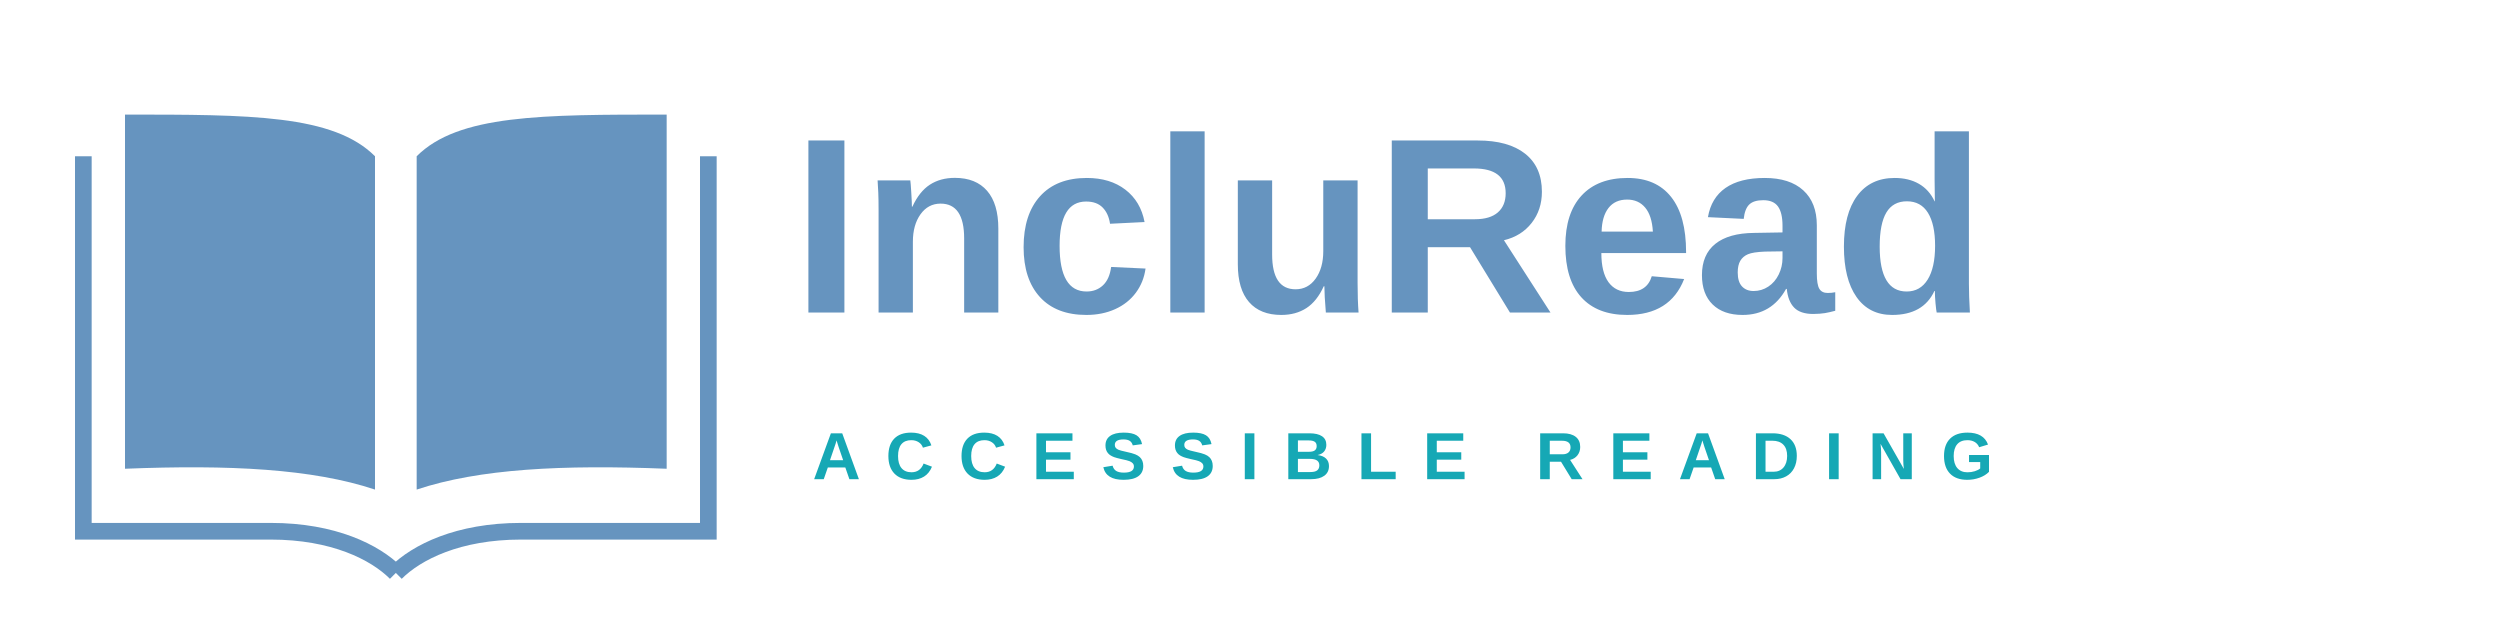
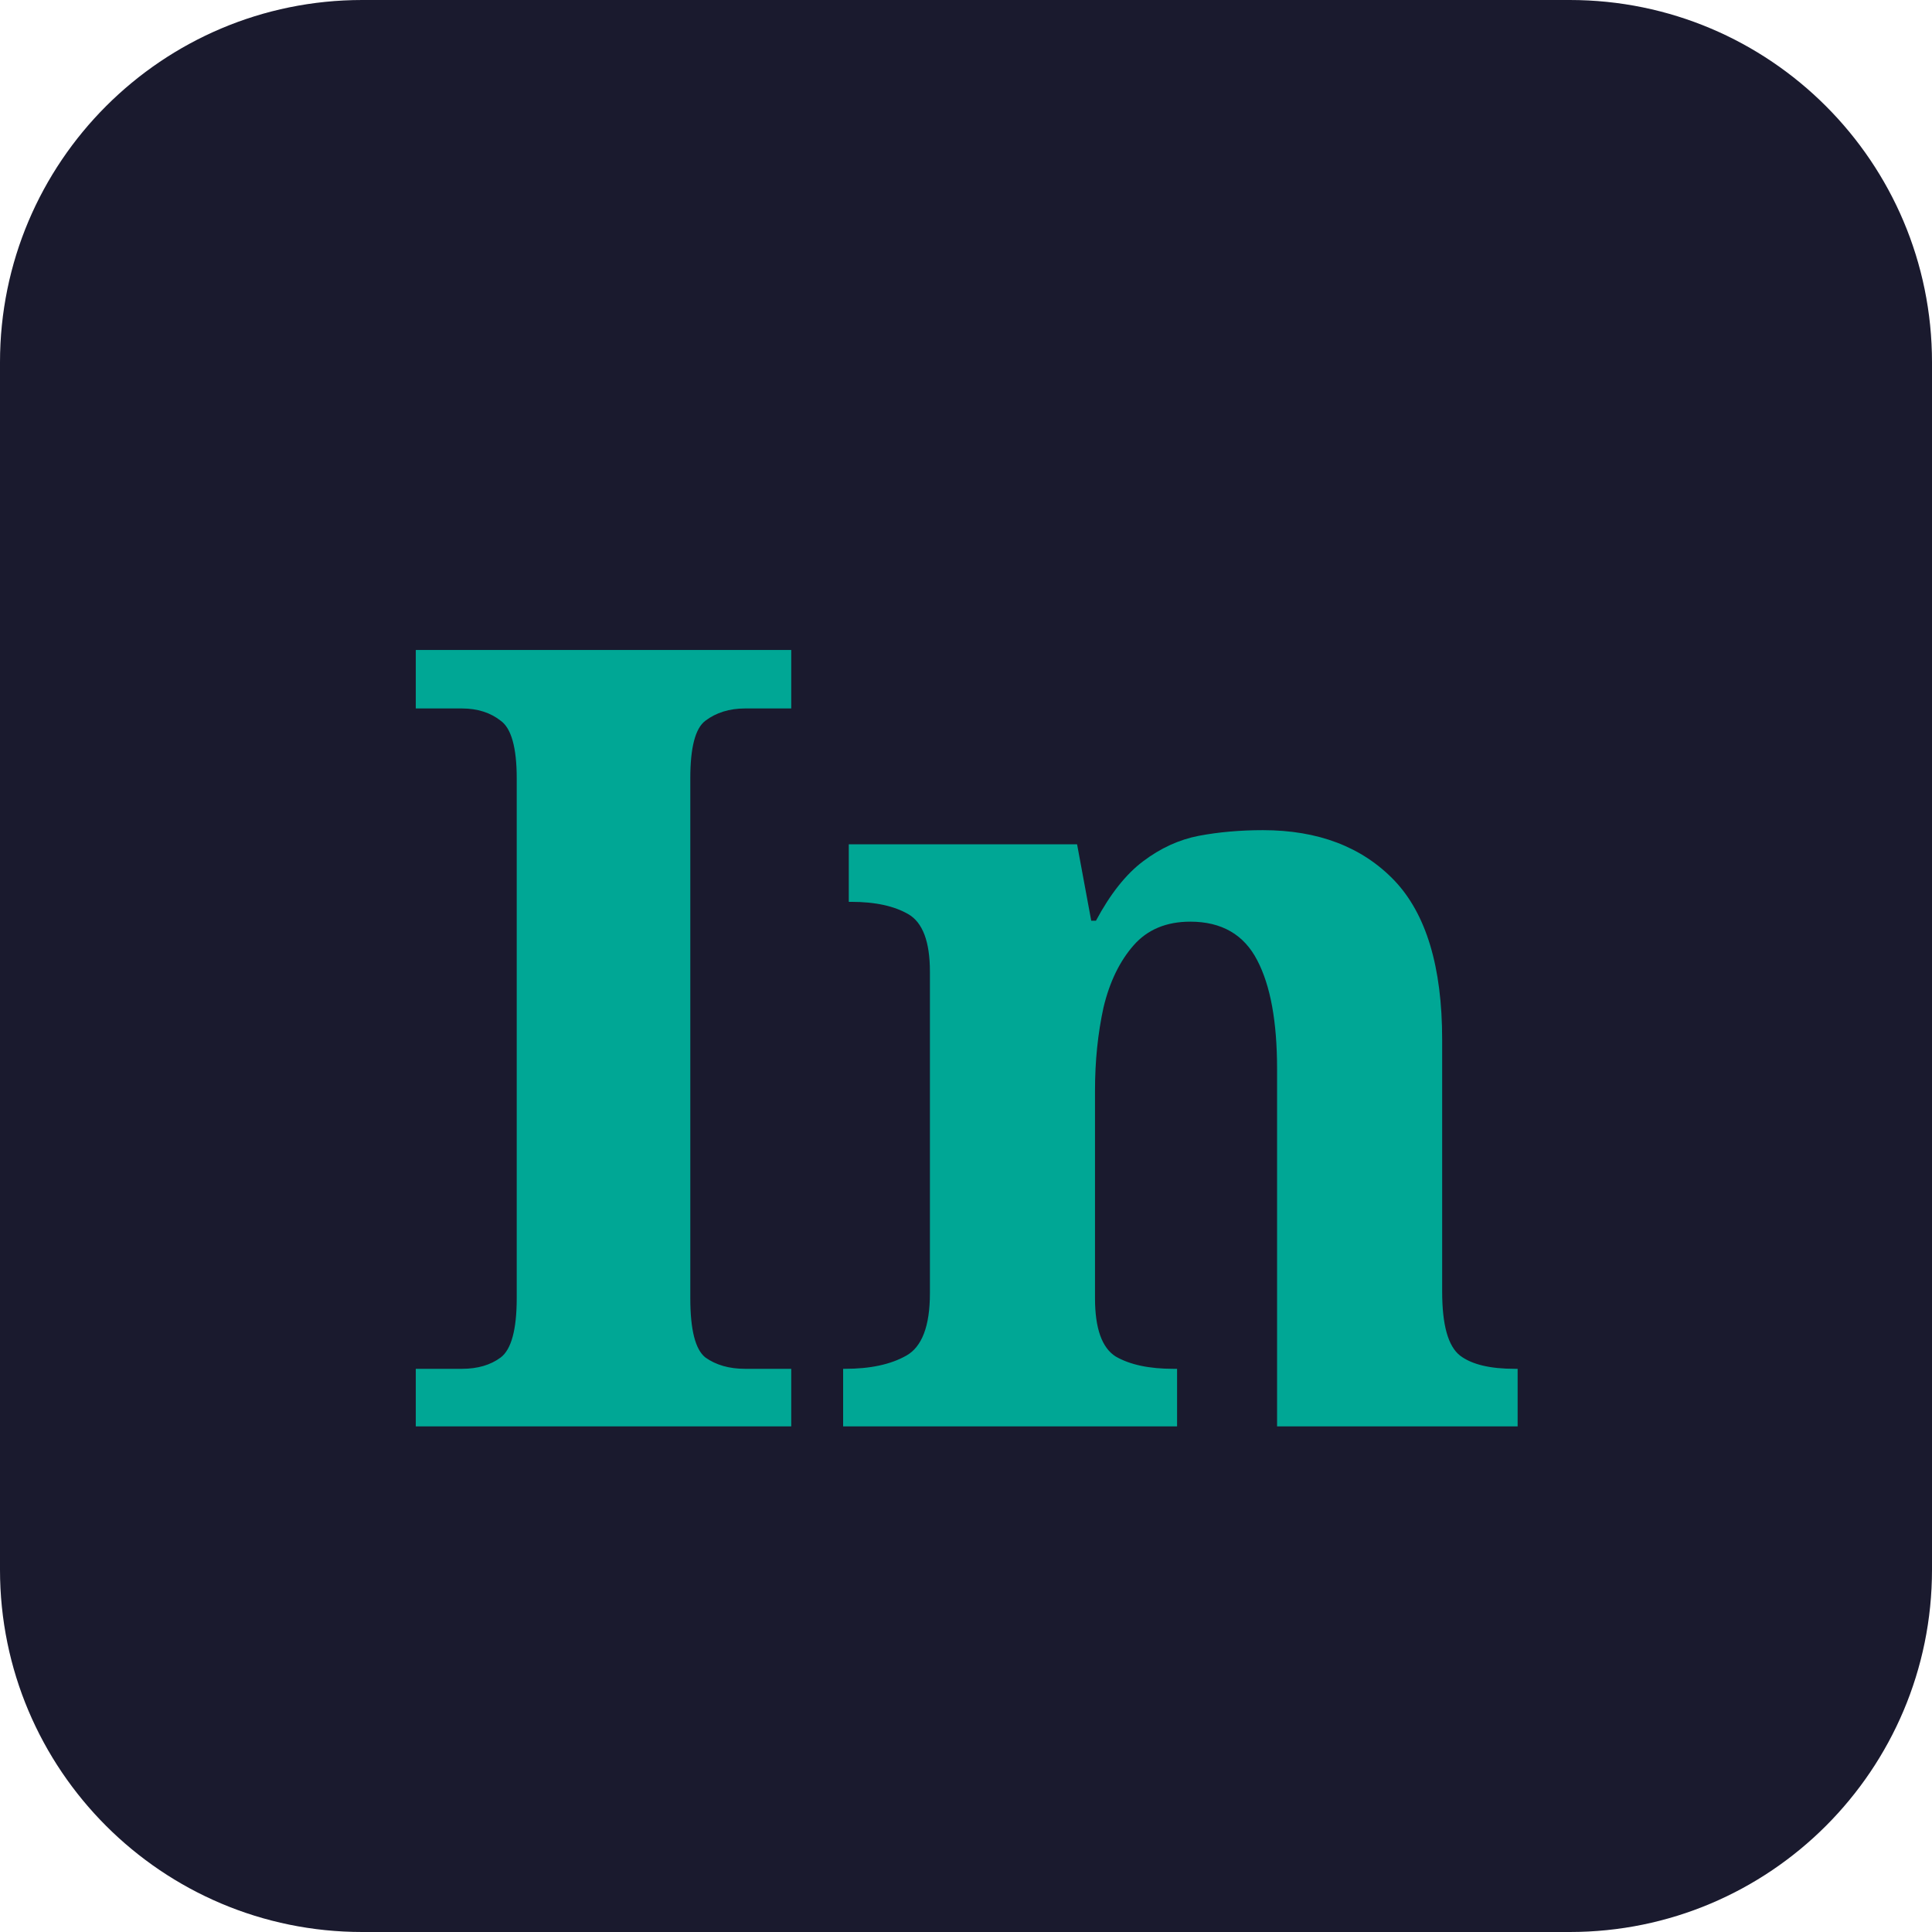
- <svg xmlns="http://www.w3.org/2000/svg" width="1200" height="300" viewBox="0 0 1200 300">
-   <defs>
-     <style>
-       .blue { fill: #6694BF; }
-       .teal {
-         fill: #16A8B5;
-         font-family: Arial, Helvetica, sans-serif;
-         font-size: 32px;
-         font-weight: 600;
-         letter-spacing: 12px;
-       }
-       .brand {
-         fill: #6694BF;
-         font-family: Arial, Helvetica, sans-serif;
-         font-size: 120px;
-         font-weight: 600;
-       }
-     </style>
-   </defs>
-   <g transform="translate(40,35)">
-     <path class="blue" d="M20,20          C80,20 120,20 140,40          L140,200          C110,190 70,188 20,190          Z" />
-     <path class="blue" d="M160,40          C180,20 220,20 280,20          L280,190          C230,188 190,190 160,200          Z" />
-     <path d="M0 40 L0 220 L90 220 C120 220 140 230 150 240" fill="none" stroke="#6694BF" stroke-width="8" />
-     <path d="M300 40 L300 220 L210 220 C180 220 160 230 150 240" fill="none" stroke="#6694BF" stroke-width="8" />
-   </g>
-   <text x="380" y="150" class="brand">IncluRead</text>
-   <text x="390" y="230" class="teal">ACCESSIBLE READING</text>
+ <svg xmlns="http://www.w3.org/2000/svg" viewBox="0 0 32 32">
+   <rect width="32" height="32" rx="6" fill="#1a1a2e" />
+   <text x="50%" y="52%" dominant-baseline="central" text-anchor="middle" font-family="Georgia, serif" font-size="18" font-weight="bold" fill="#00A795">In</text>
</svg>
